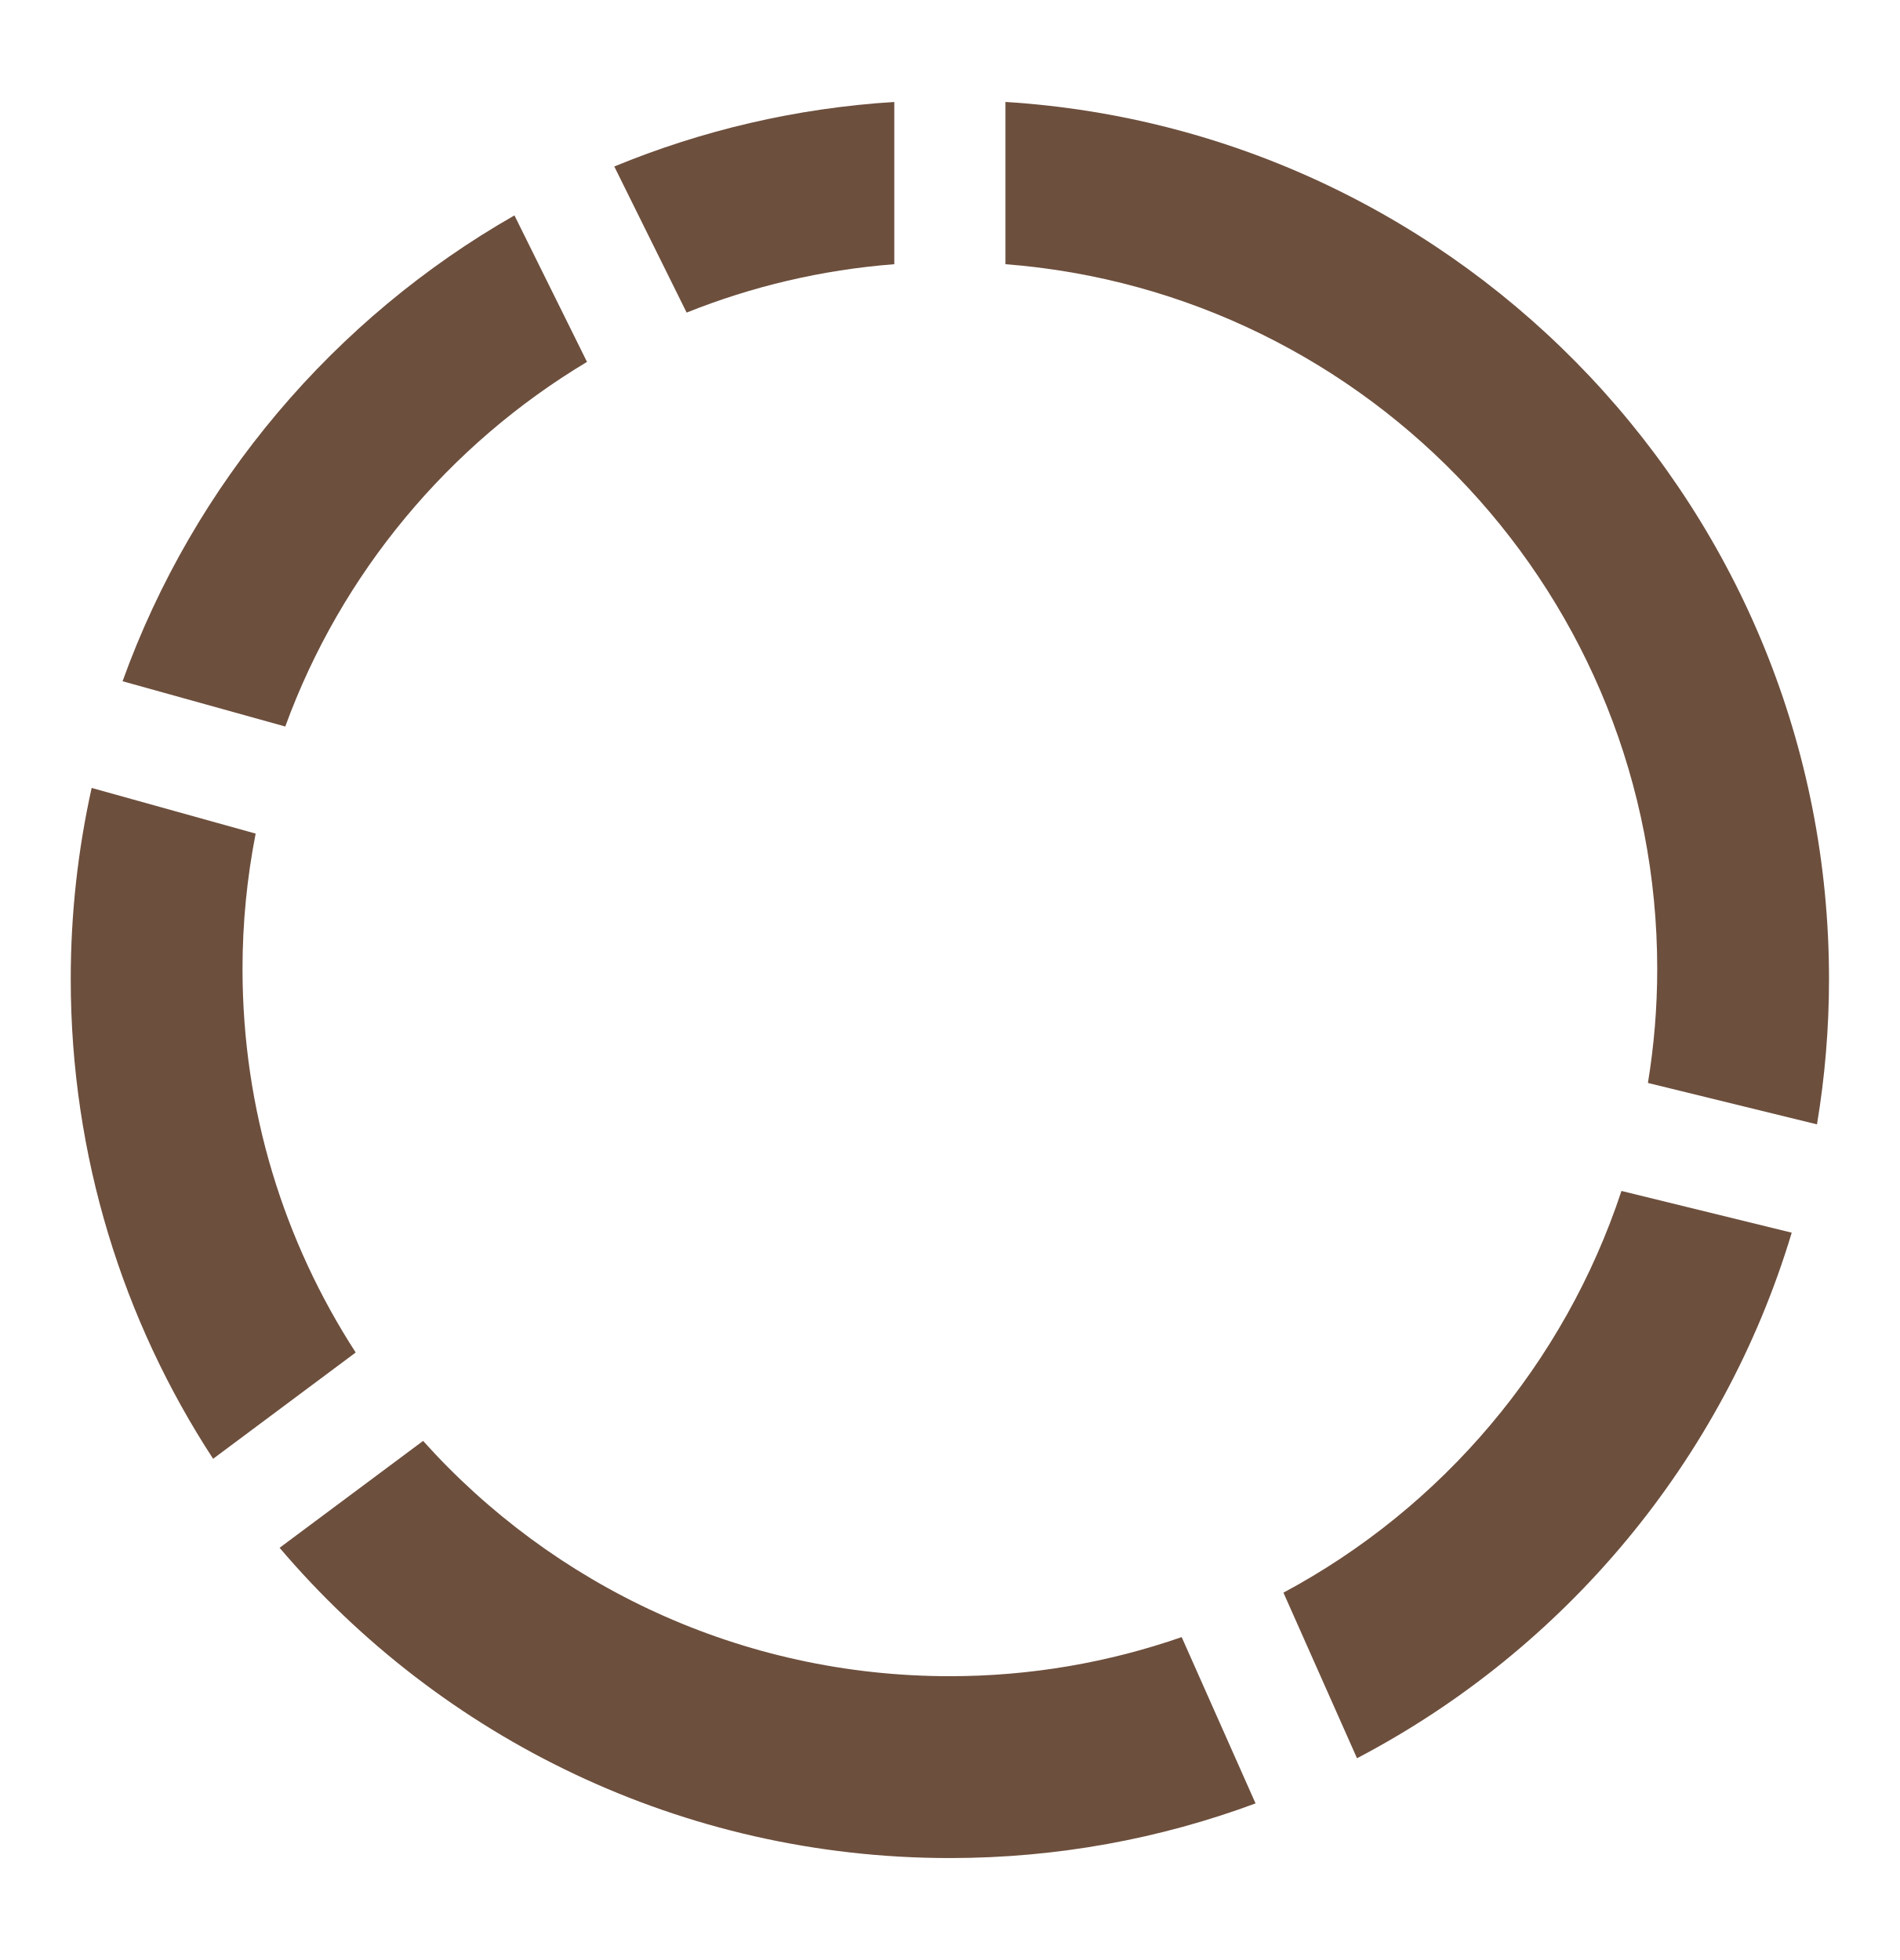
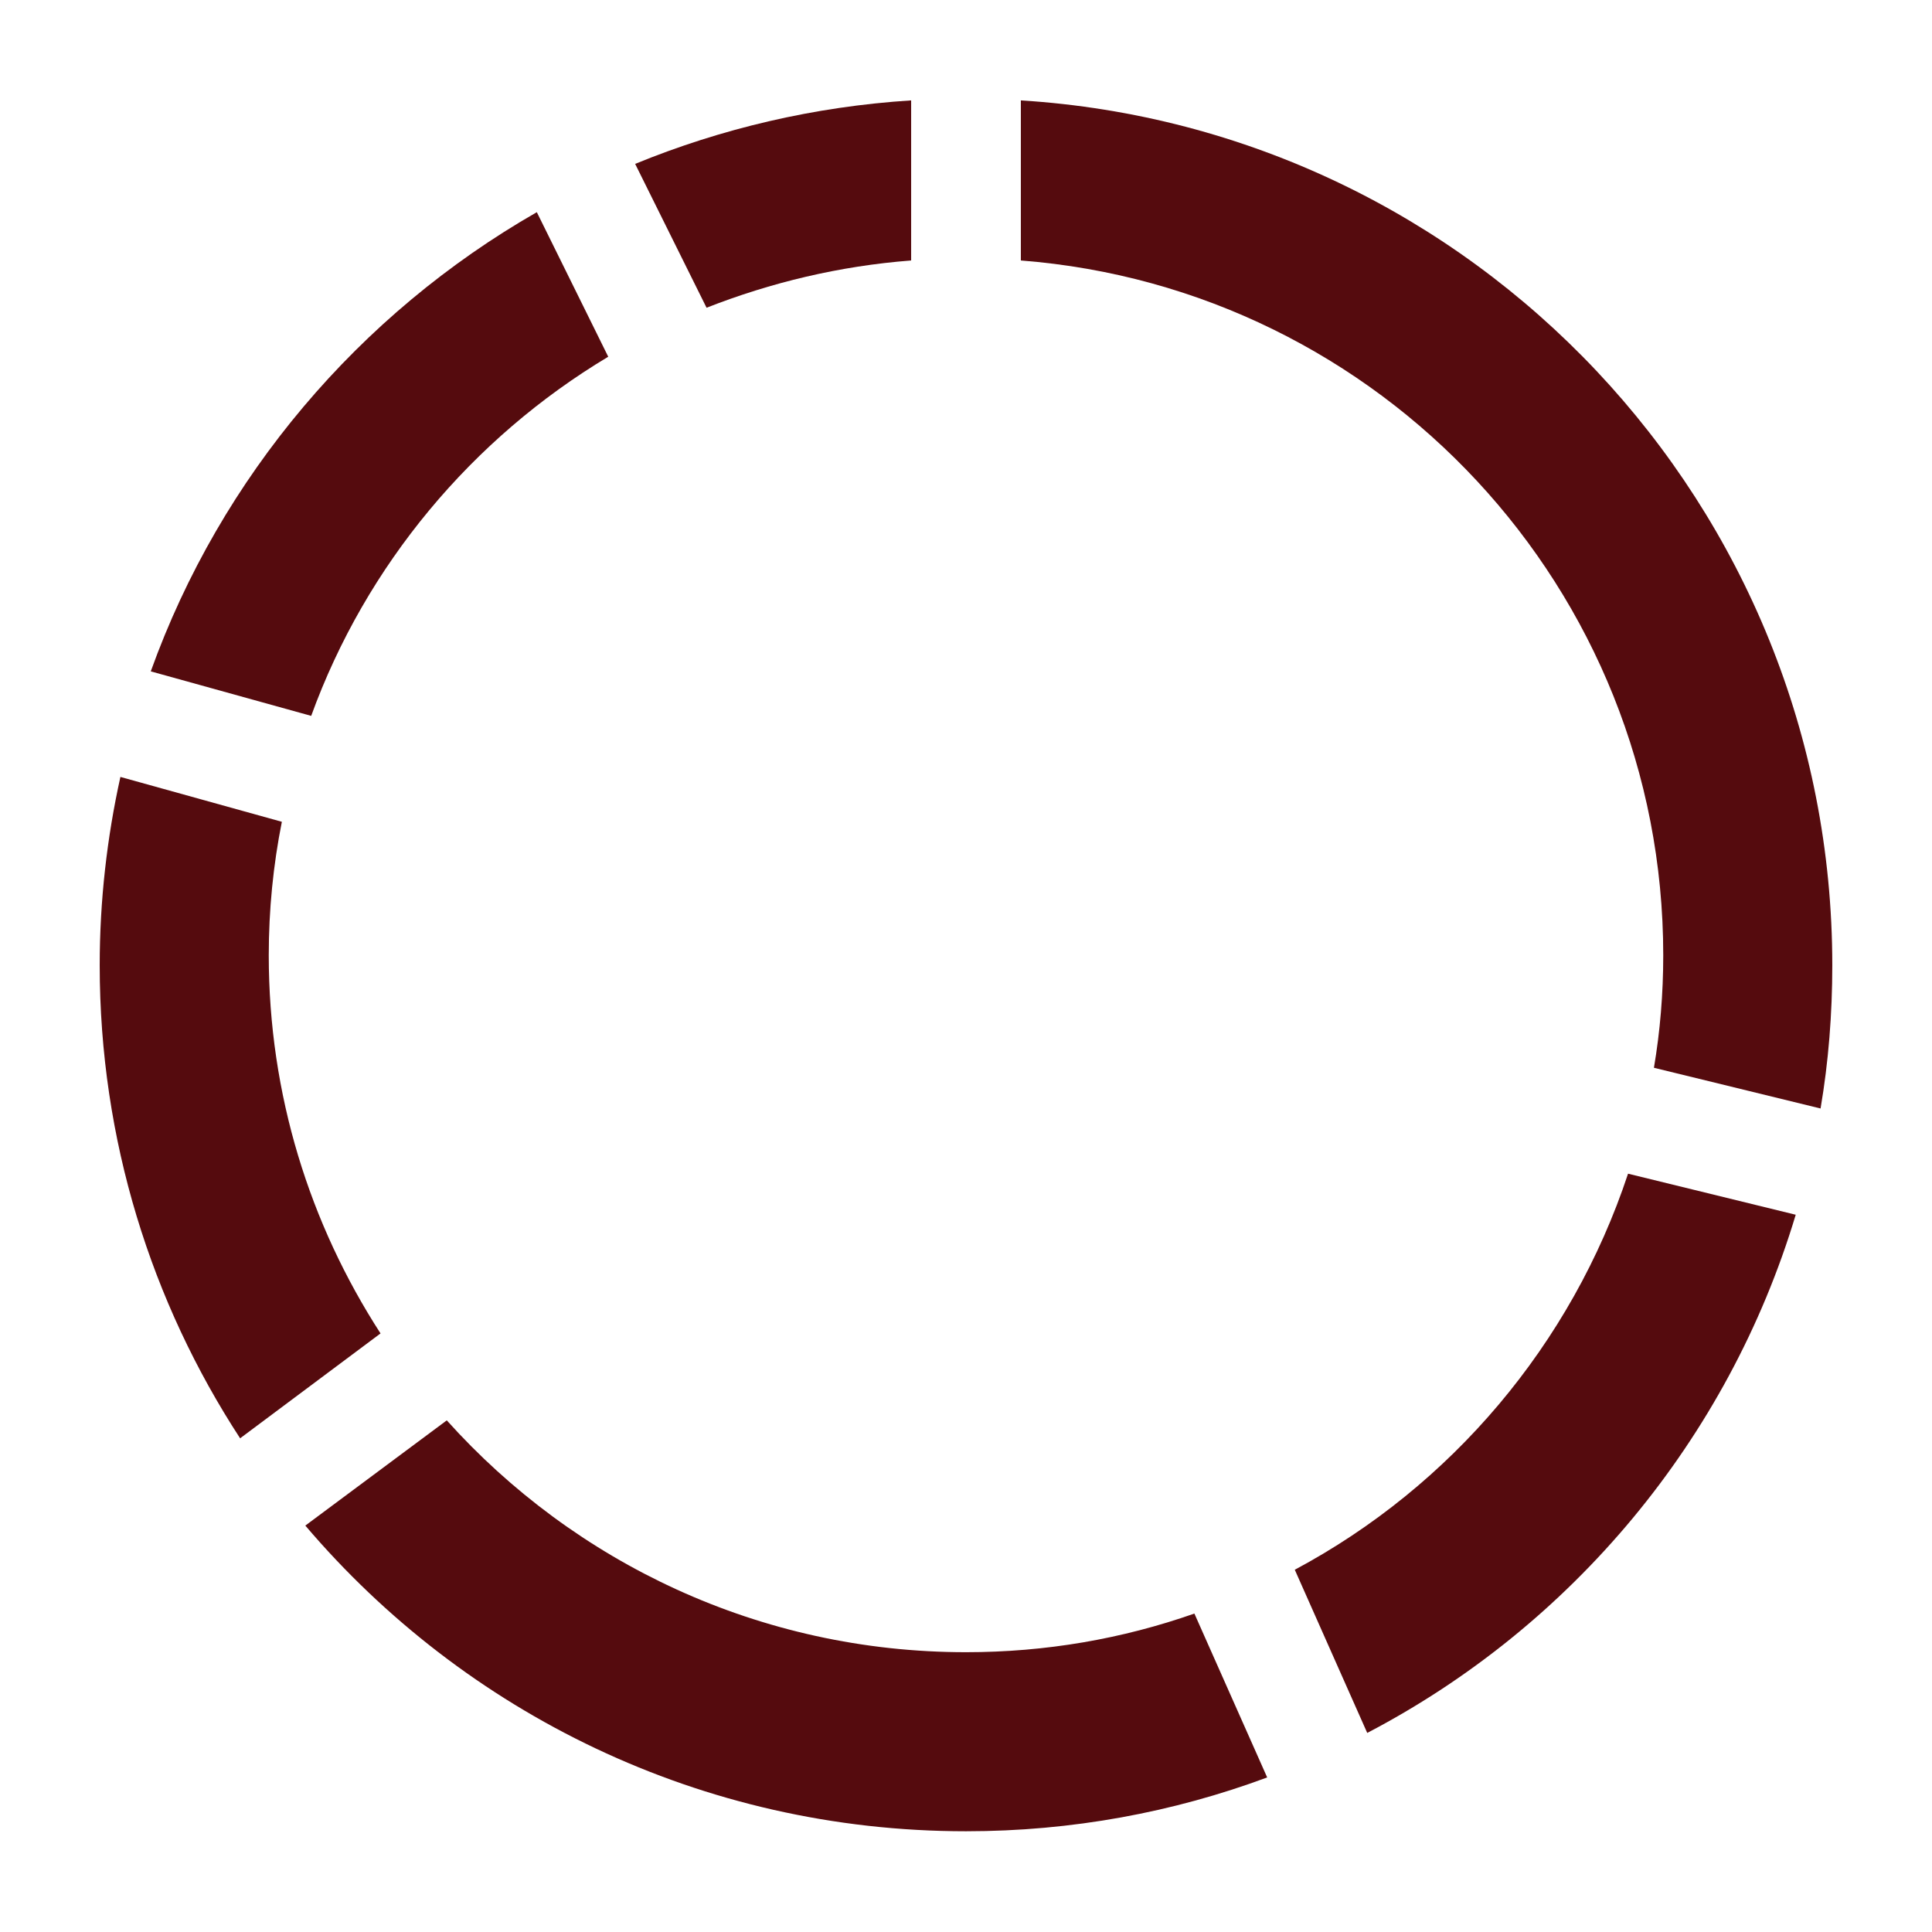
- <svg xmlns="http://www.w3.org/2000/svg" version="1.1" id="Layer_1" x="0px" y="0px" viewBox="0 0 188 194" enable-background="new 0 0 188 194" xml:space="preserve">
+ <svg xmlns="http://www.w3.org/2000/svg" version="1.1" id="Layer_1" x="0px" y="0px" viewBox="0 0 560 560" enable-background="new 0 0 560 560" xml:space="preserve">
  <g>
-     <path fill="#6D4F3D" d="M58.09,35.82l-7.18-14.5C33.07,31.51,19.18,47.84,12.13,67.43l16.1,4.48   C33.77,56.72,44.42,44.01,58.09,35.82z" />
-     <path fill="#6D4F3D" d="M24,95.91c0-4.59,0.45-9.06,1.3-13.4L9.07,77.99C7.72,84.08,7,90.41,7,96.91   c0,17.52,5.18,33.83,14.09,47.48l14.11-10.52C28.12,122.93,24,109.91,24,95.91z" />
-     <path fill="#6D4F3D" d="M88.5,26.15V10.09c-9.76,0.61-19.09,2.83-27.71,6.39l7.16,14.46C74.38,28.36,81.29,26.71,88.5,26.15z" />
-     <path fill="#6D4F3D" d="M94,165.91c-20.71,0-39.31-9-52.13-23.29l-14.2,10.58c15.96,18.78,39.75,30.71,66.33,30.71   c10.64,0,20.82-1.91,30.25-5.41l-7.31-16.46C109.74,164.54,102.03,165.91,94,165.91z" />
-     <path fill="#6D4F3D" d="M127.01,157.64l7.28,16.39c20.53-10.75,36.24-29.45,43.02-52.02l-16.85-4.13   C154.8,135.02,142.7,149.24,127.01,157.64z" />
-     <path fill="#6D4F3D" d="M99.5,10.09v16.06C135.59,28.95,164,59.1,164,95.91c0,3.84-0.32,7.61-0.92,11.28l16.73,4.1   c0.78-4.68,1.19-9.48,1.19-14.38C181,50.71,144.99,12.93,99.5,10.09z" />
+     <path fill="#550B0E" d="M176.3,103.4l-20.7-41.9C104.1,91,64,138.1,43.7,194.6l46.5,12.9C106.1,163.7,136.9,127,176.3,103.4z" />
+     <path fill="#550B0E" d="M77.9,276.9c0-13.2,1.3-26.2,3.8-38.7l-46.8-13c-3.9,17.6-6,35.9-6,54.6c0,50.6,15,97.7,40.7,137.1   l40.7-30.4C89.8,354.8,77.9,317.3,77.9,276.9z" />
+     <path fill="#550B0E" d="M264.1,75.5V29.1c-28.2,1.8-55.1,8.2-80,18.4l20.7,41.7C223.4,81.9,243.3,77.1,264.1,75.5z" />
+     <path fill="#550B0E" d="M280,478.9c-59.8,0-113.5-26-150.5-67.2l-41,30.5c46.1,54.2,114.7,88.6,191.5,88.6   c30.7,0,60.1-5.5,87.3-15.6l-21.1-47.5C325.4,475,303.2,478.9,280,478.9z" />
+     <path fill="#550B0E" d="M375.3,455l21,47.3c59.3-31,104.6-85,124.2-150.2l-48.6-11.9C455.5,389.7,420.6,430.8,375.3,455z" />
+     <path fill="#550B0E" d="M295.9,29.1v46.4c104.2,8.1,186.2,95.1,186.2,201.4c0,11.1-0.9,22-2.7,32.6l48.3,11.8   c2.3-13.5,3.4-27.4,3.4-41.5C531.1,146.4,427.2,37.3,295.9,29.1z" />
  </g>
</svg>
